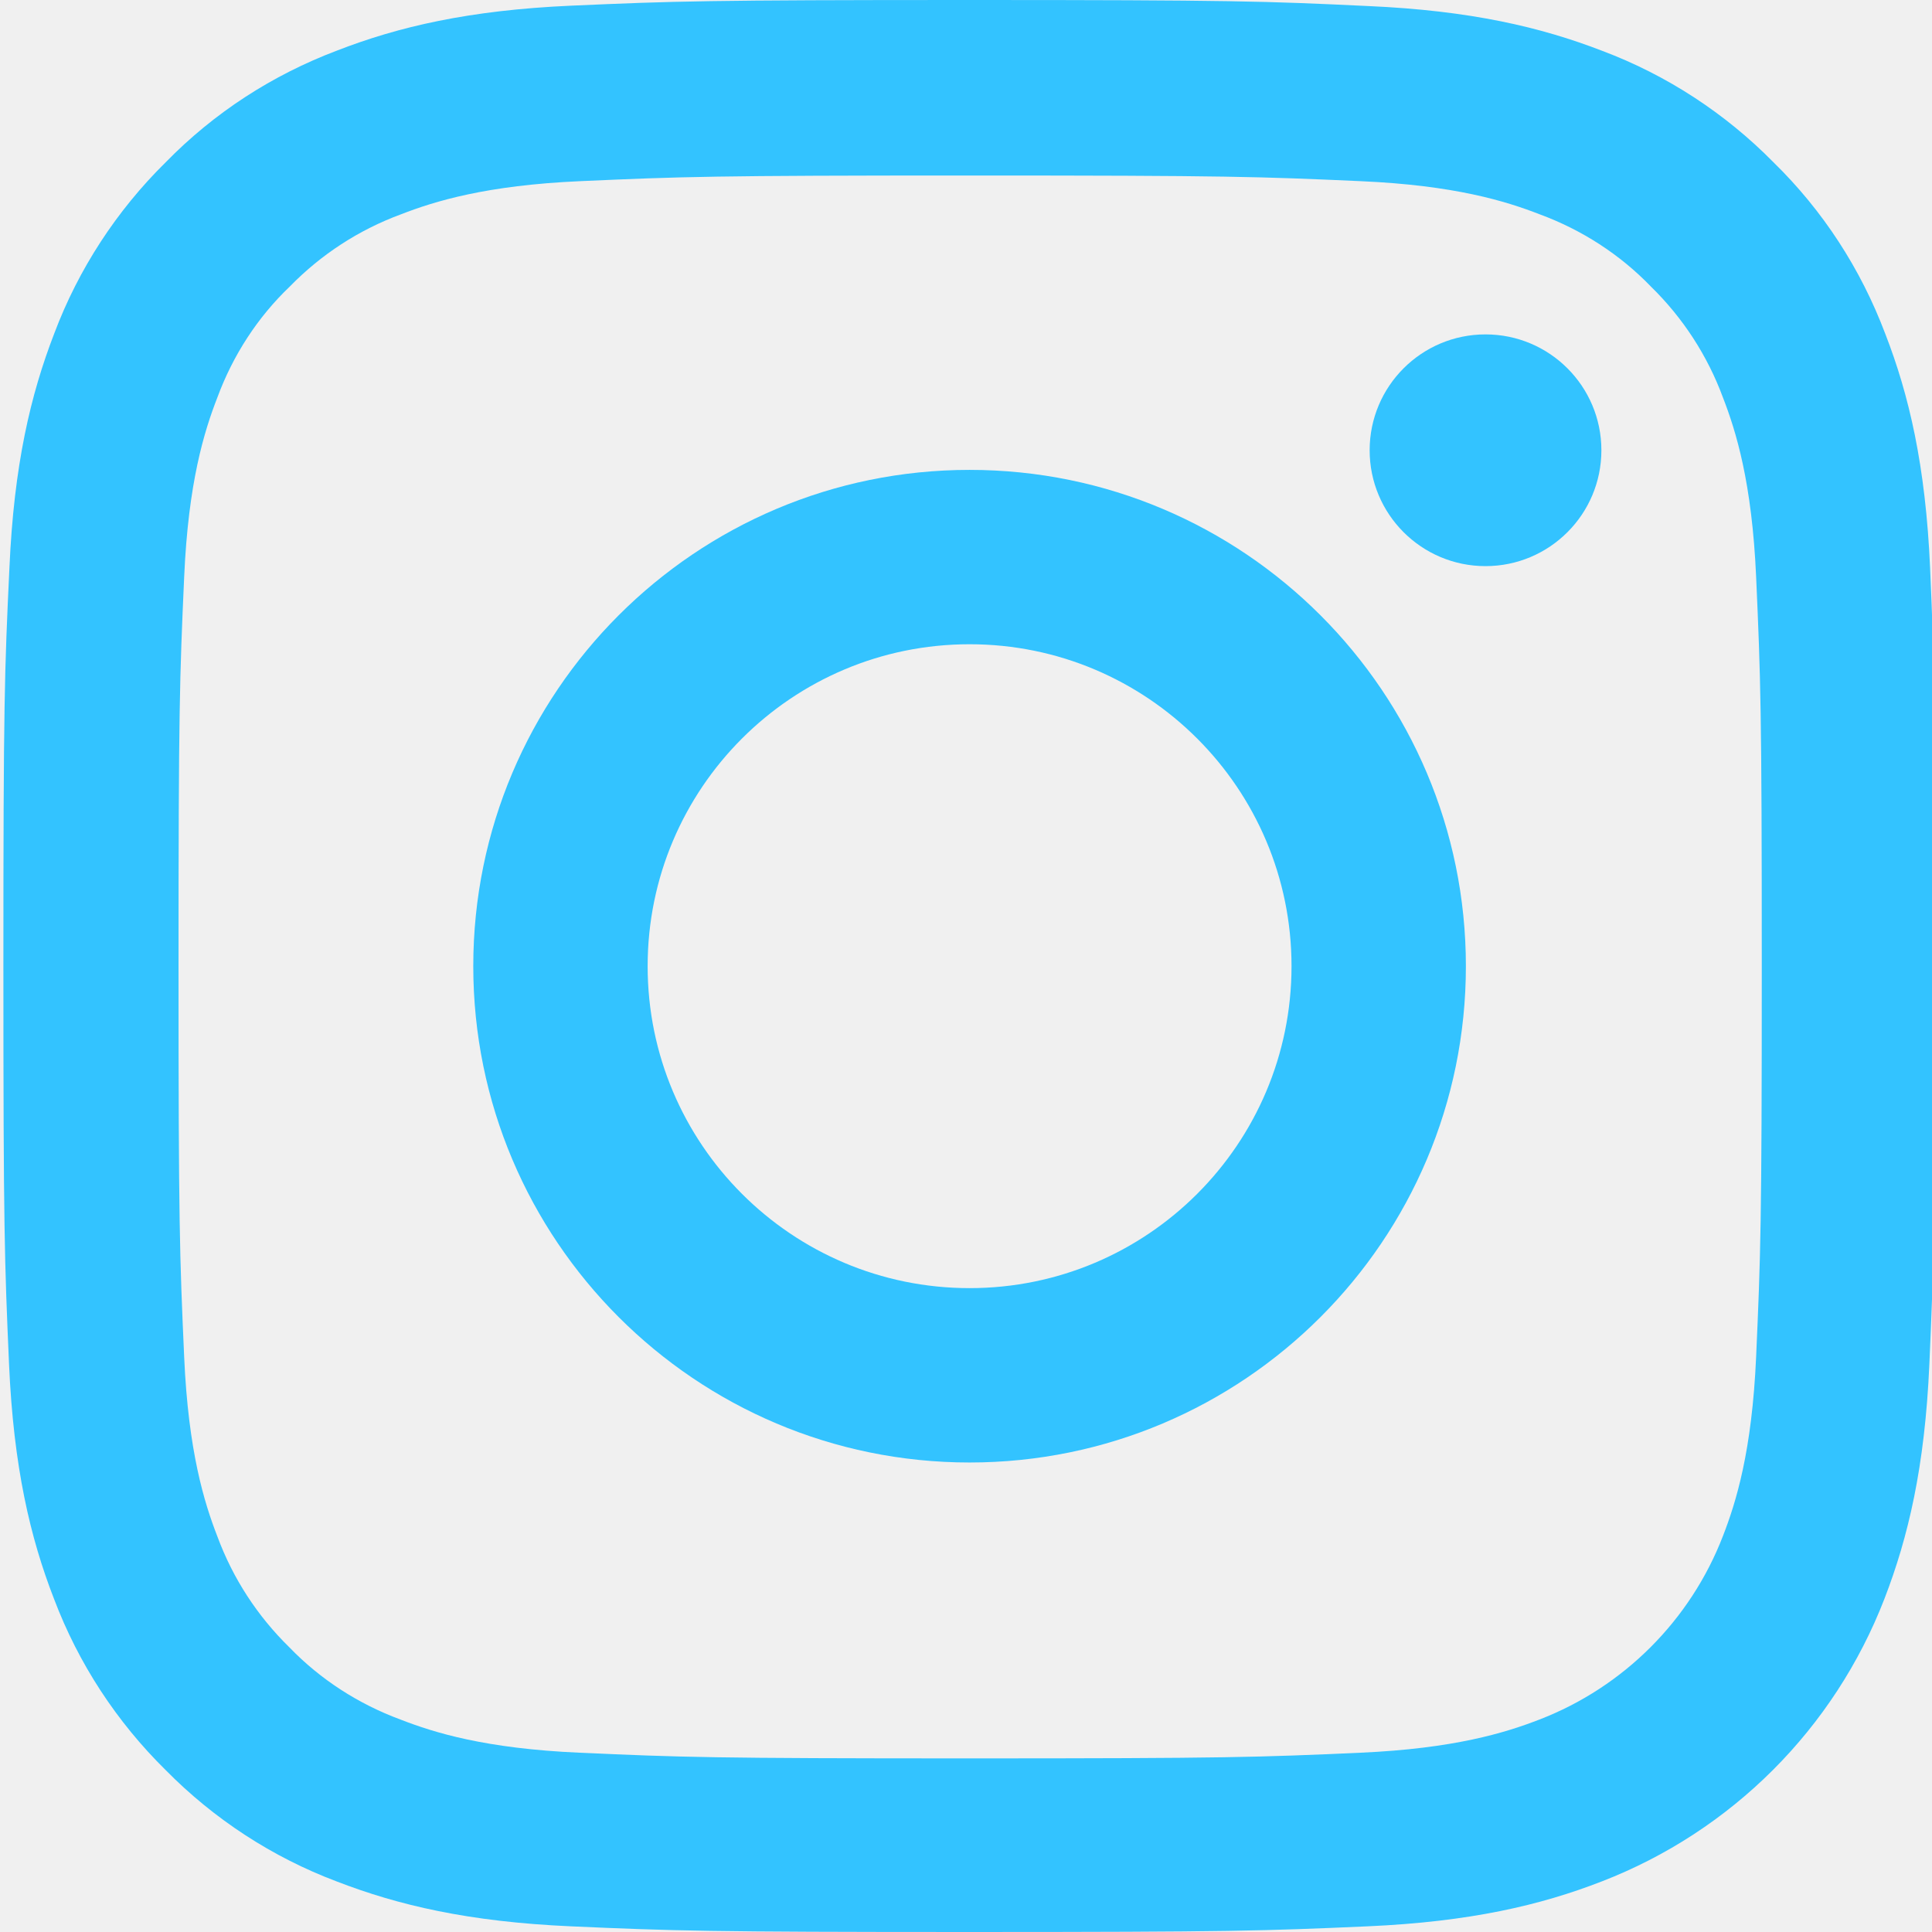
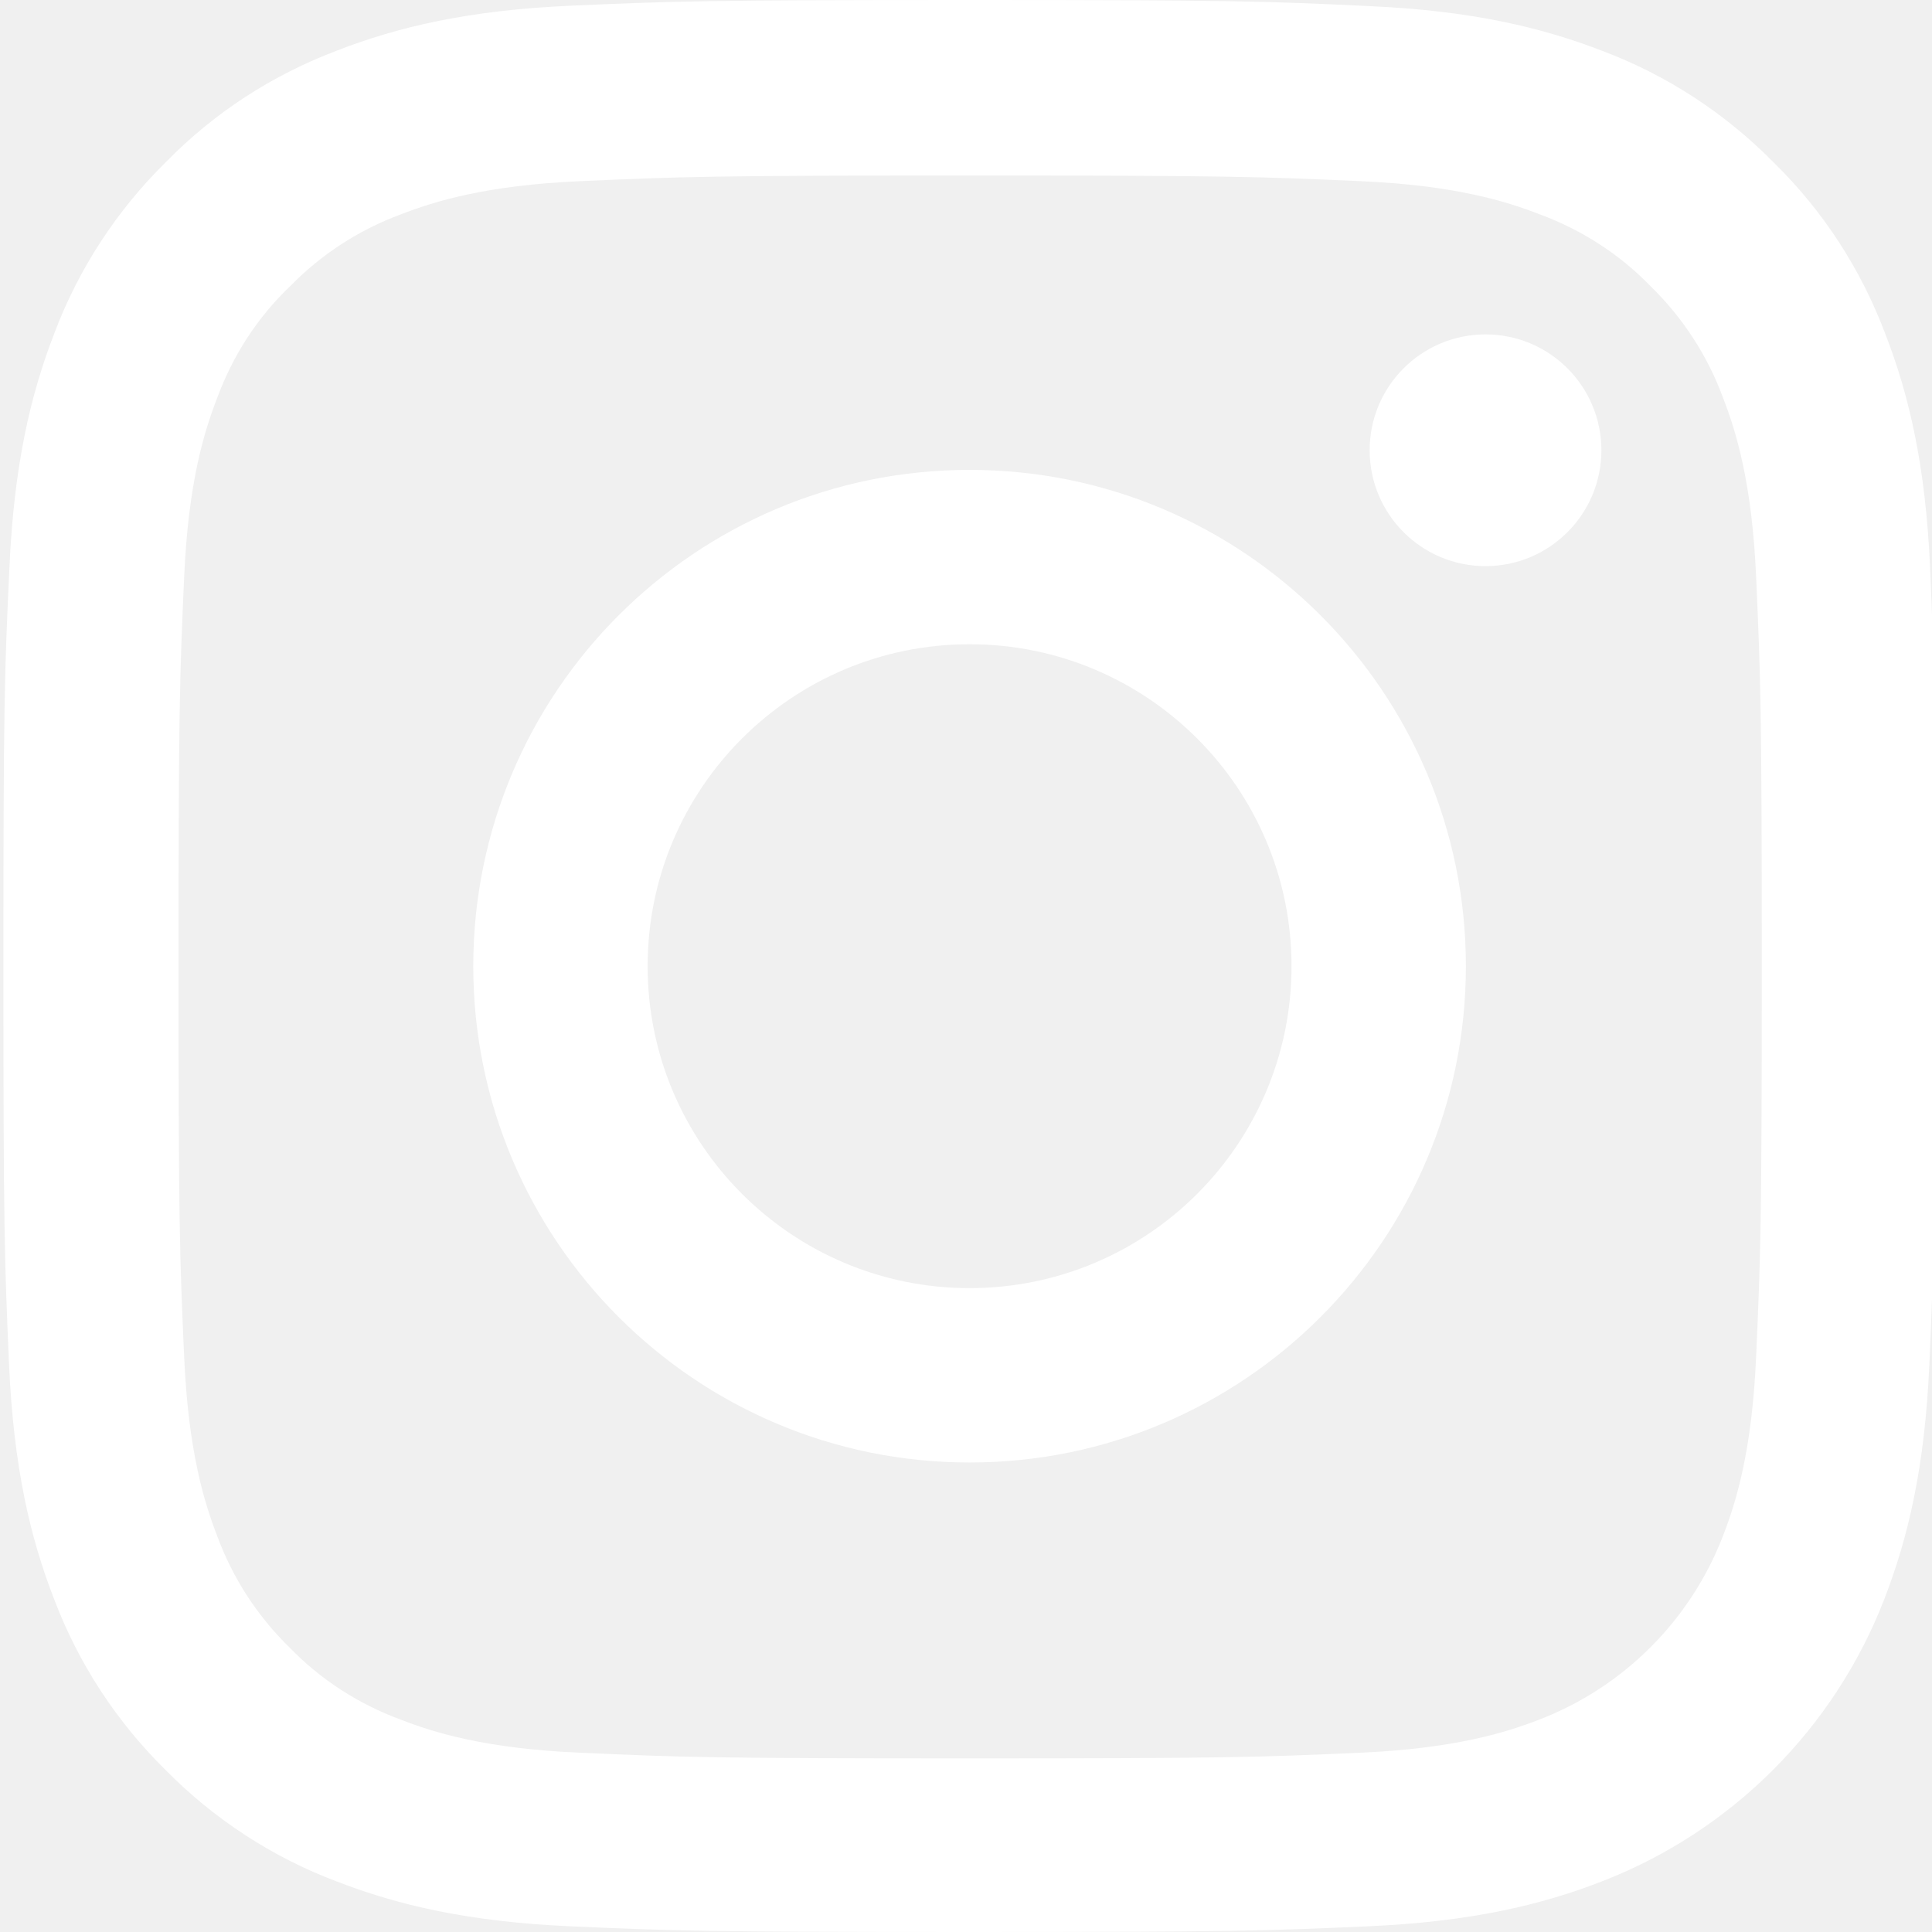
- <svg xmlns="http://www.w3.org/2000/svg" height="511pt" viewBox="0 0 511 511.9" width="511pt" fill="#33C3FF">
+ <svg xmlns="http://www.w3.org/2000/svg" height="511pt" viewBox="0 0 511 511.9" width="511pt" fill="#fff">
  <path d="m510.949 150.5c-1.199-27.199-5.598-45.898-11.898-62.102-6.5-17.199-16.5-32.598-29.602-45.398-12.801-13-28.301-23.102-45.301-29.5-16.297-6.301-34.898-10.699-62.098-11.898-27.402-1.301-36.102-1.602-105.602-1.602s-78.199.301-105.5 1.5c-27.199 1.199-45.898 5.602-62.098 11.898-17.203 6.5-32.602 16.5-45.402 29.602-13 12.801-23.098 28.301-29.5 45.301-6.301 16.301-10.699 34.898-11.898 62.098-1.301 27.402-1.602 36.102-1.602 105.602s.301 78.199 1.5 105.5c1.199 27.199 5.602 45.898 11.902 62.102 6.5 17.199 16.598 32.598 29.598 45.398 12.801 13 28.301 23.102 45.301 29.5 16.301 6.301 34.898 10.699 62.102 11.898 27.297 1.203 36 1.5 105.5 1.5s78.199-.297 105.5-1.5c27.199-1.199 45.898-5.598 62.098-11.898 34.402-13.301 61.602-40.5 74.902-74.898 6.297-16.301 10.699-34.902 11.898-62.102 1.199-27.301 1.5-36 1.5-105.5s-.102-78.199-1.301-105.5zm-46.098 209c-1.102 25-5.301 38.5-8.801 47.5-8.602 22.301-26.301 40-48.602 48.602-9 3.5-22.598 7.699-47.5 8.797-27 1.203-35.098 1.5-103.398 1.5s-76.5-.297-103.402-1.5c-25-1.098-38.5-5.297-47.5-8.797-11.098-4.102-21.199-10.602-29.398-19.102-8.5-8.301-15-18.301-19.102-29.398-3.5-9-7.699-22.602-8.797-47.5-1.203-27-1.5-35.102-1.5-103.402s.297-76.5 1.5-103.398c1.098-25 5.297-38.5 8.797-47.5 4.102-11.102 10.602-21.199 19.203-29.402 8.297-8.5 18.297-15 29.398-19.098 9-3.5 22.602-7.699 47.5-8.801 27-1.199 35.102-1.5 103.398-1.5 68.402 0 76.5.301 103.402 1.5 25 1.102 38.5 5.301 47.5 8.801 11.098 4.098 21.199 10.598 29.398 19.098 8.5 8.301 15 18.301 19.102 29.402 3.5 9 7.699 22.598 8.801 47.5 1.199 27 1.5 35.098 1.5 103.398s-.301 76.301-1.5 103.301zm0 0" />
  <path d="m256.449 124.5c-72.598 0-131.5 58.898-131.5 131.5s58.902 131.5 131.5 131.5c72.602 0 131.5-58.898 131.5-131.5s-58.898-131.5-131.5-131.5zm0 216.801c-47.098 0-85.301-38.199-85.301-85.301s38.203-85.301 85.301-85.301c47.102 0 85.301 38.199 85.301 85.301s-38.199 85.301-85.301 85.301zm0 0" />
  <path d="m423.852 119.301c0 16.953-13.746 30.699-30.703 30.699-16.953 0-30.699-13.746-30.699-30.699 0-16.957 13.746-30.699 30.699-30.699 16.957 0 30.703 13.742 30.703 30.699zm0 0" />
</svg>
